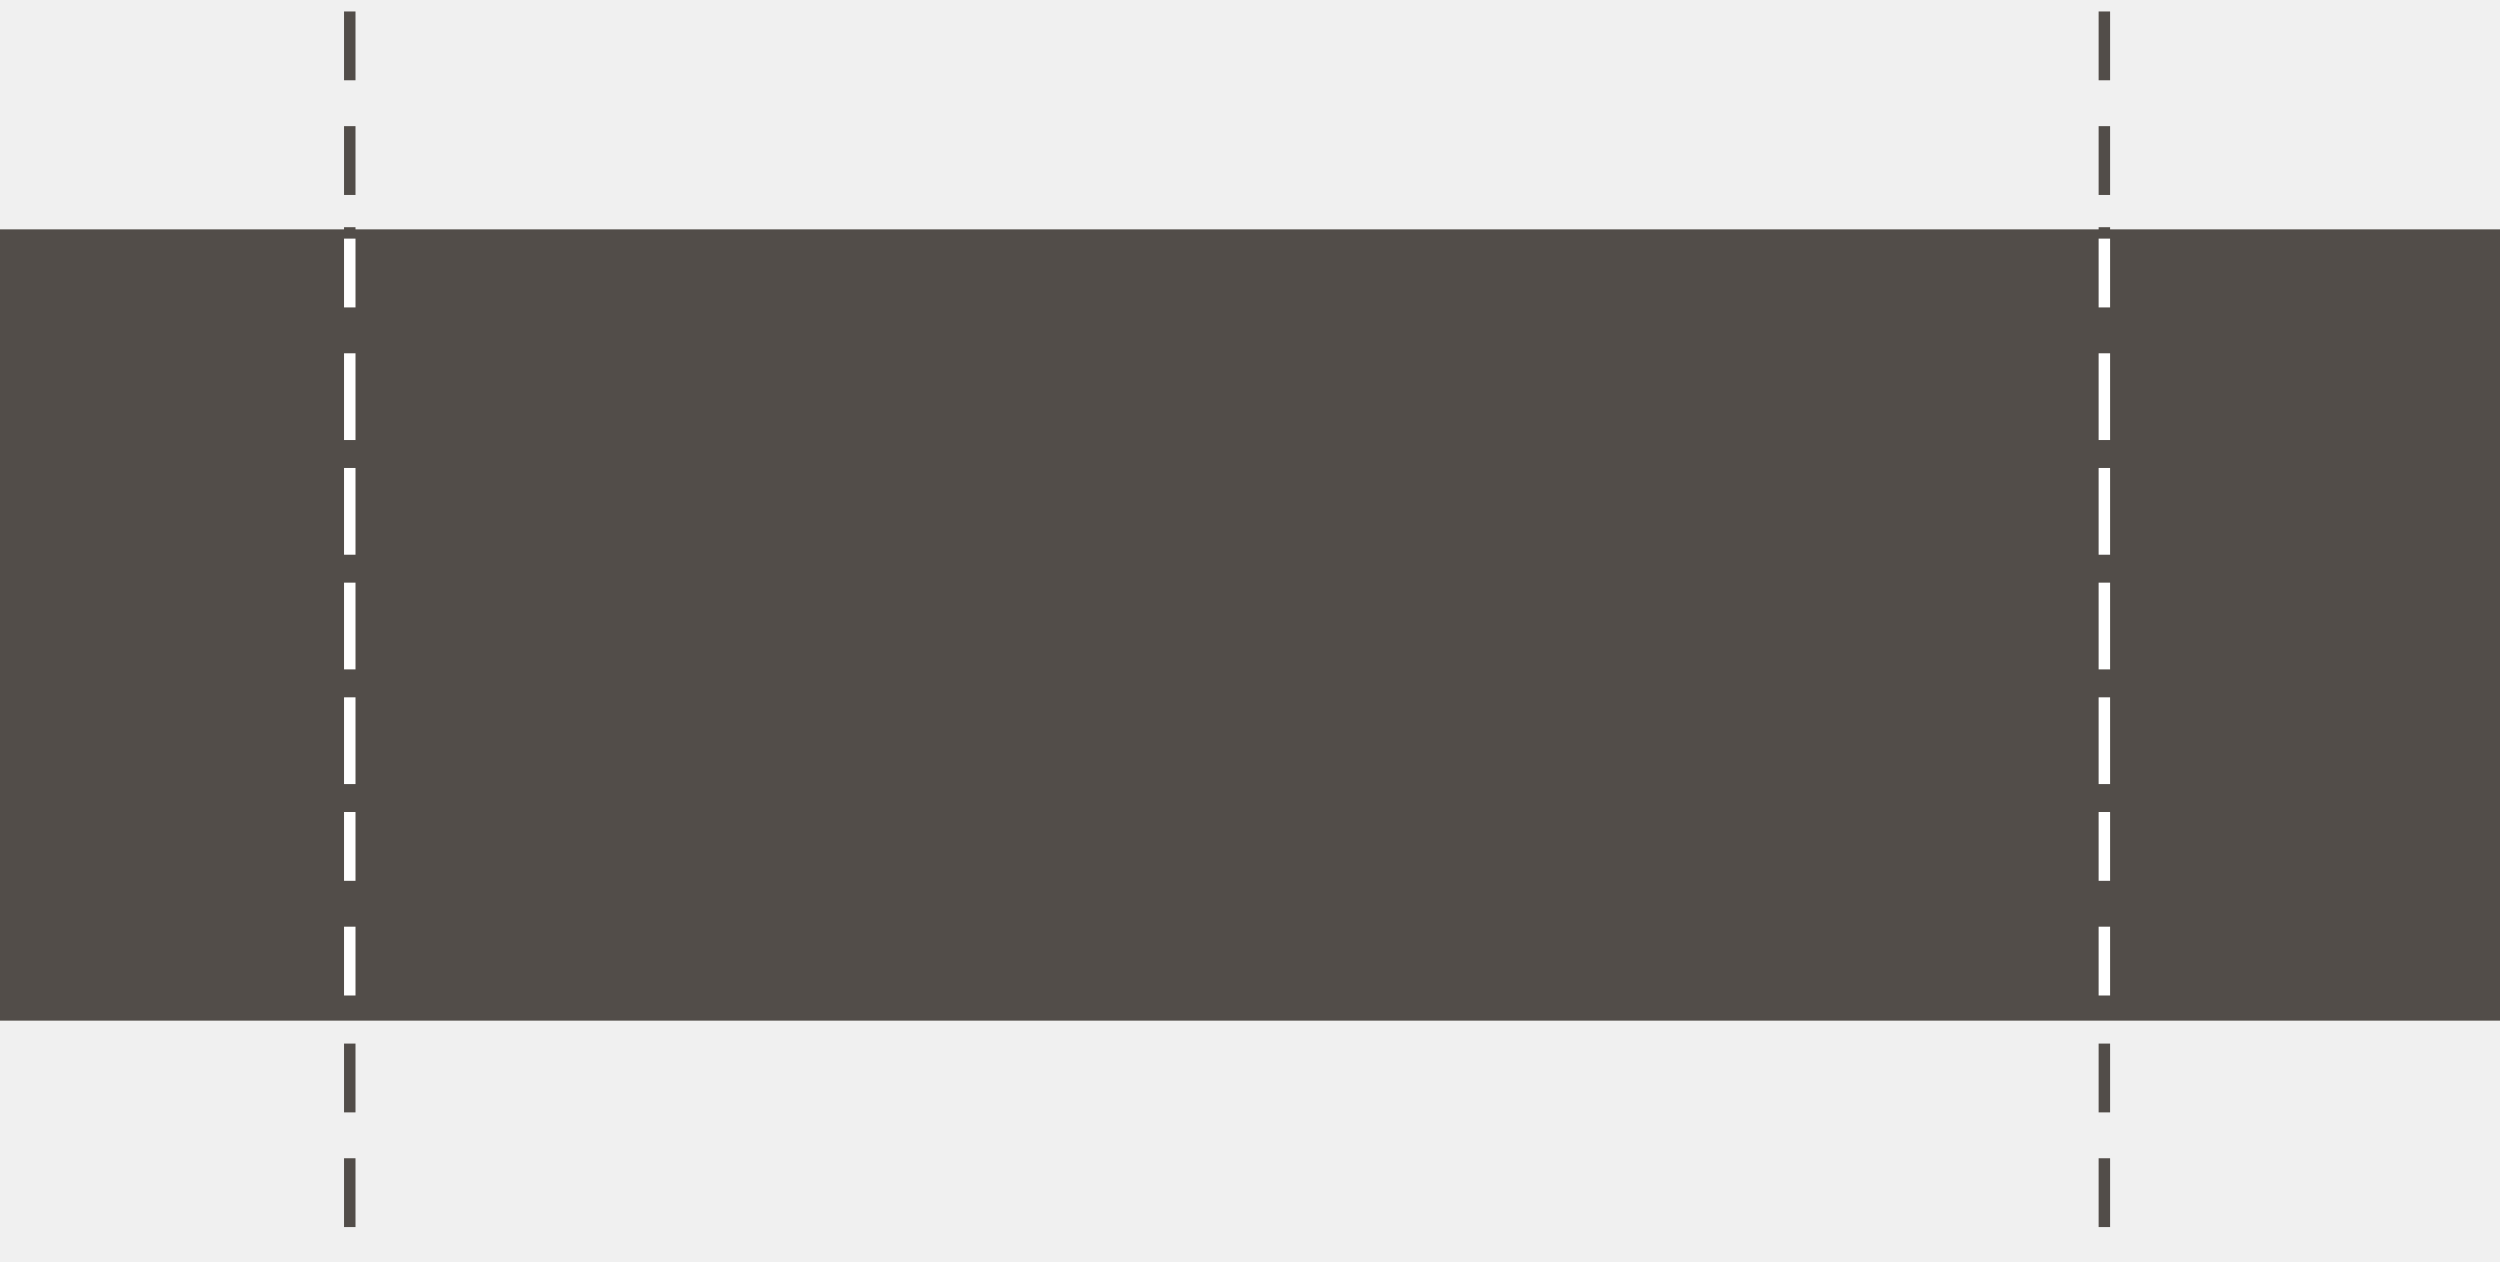
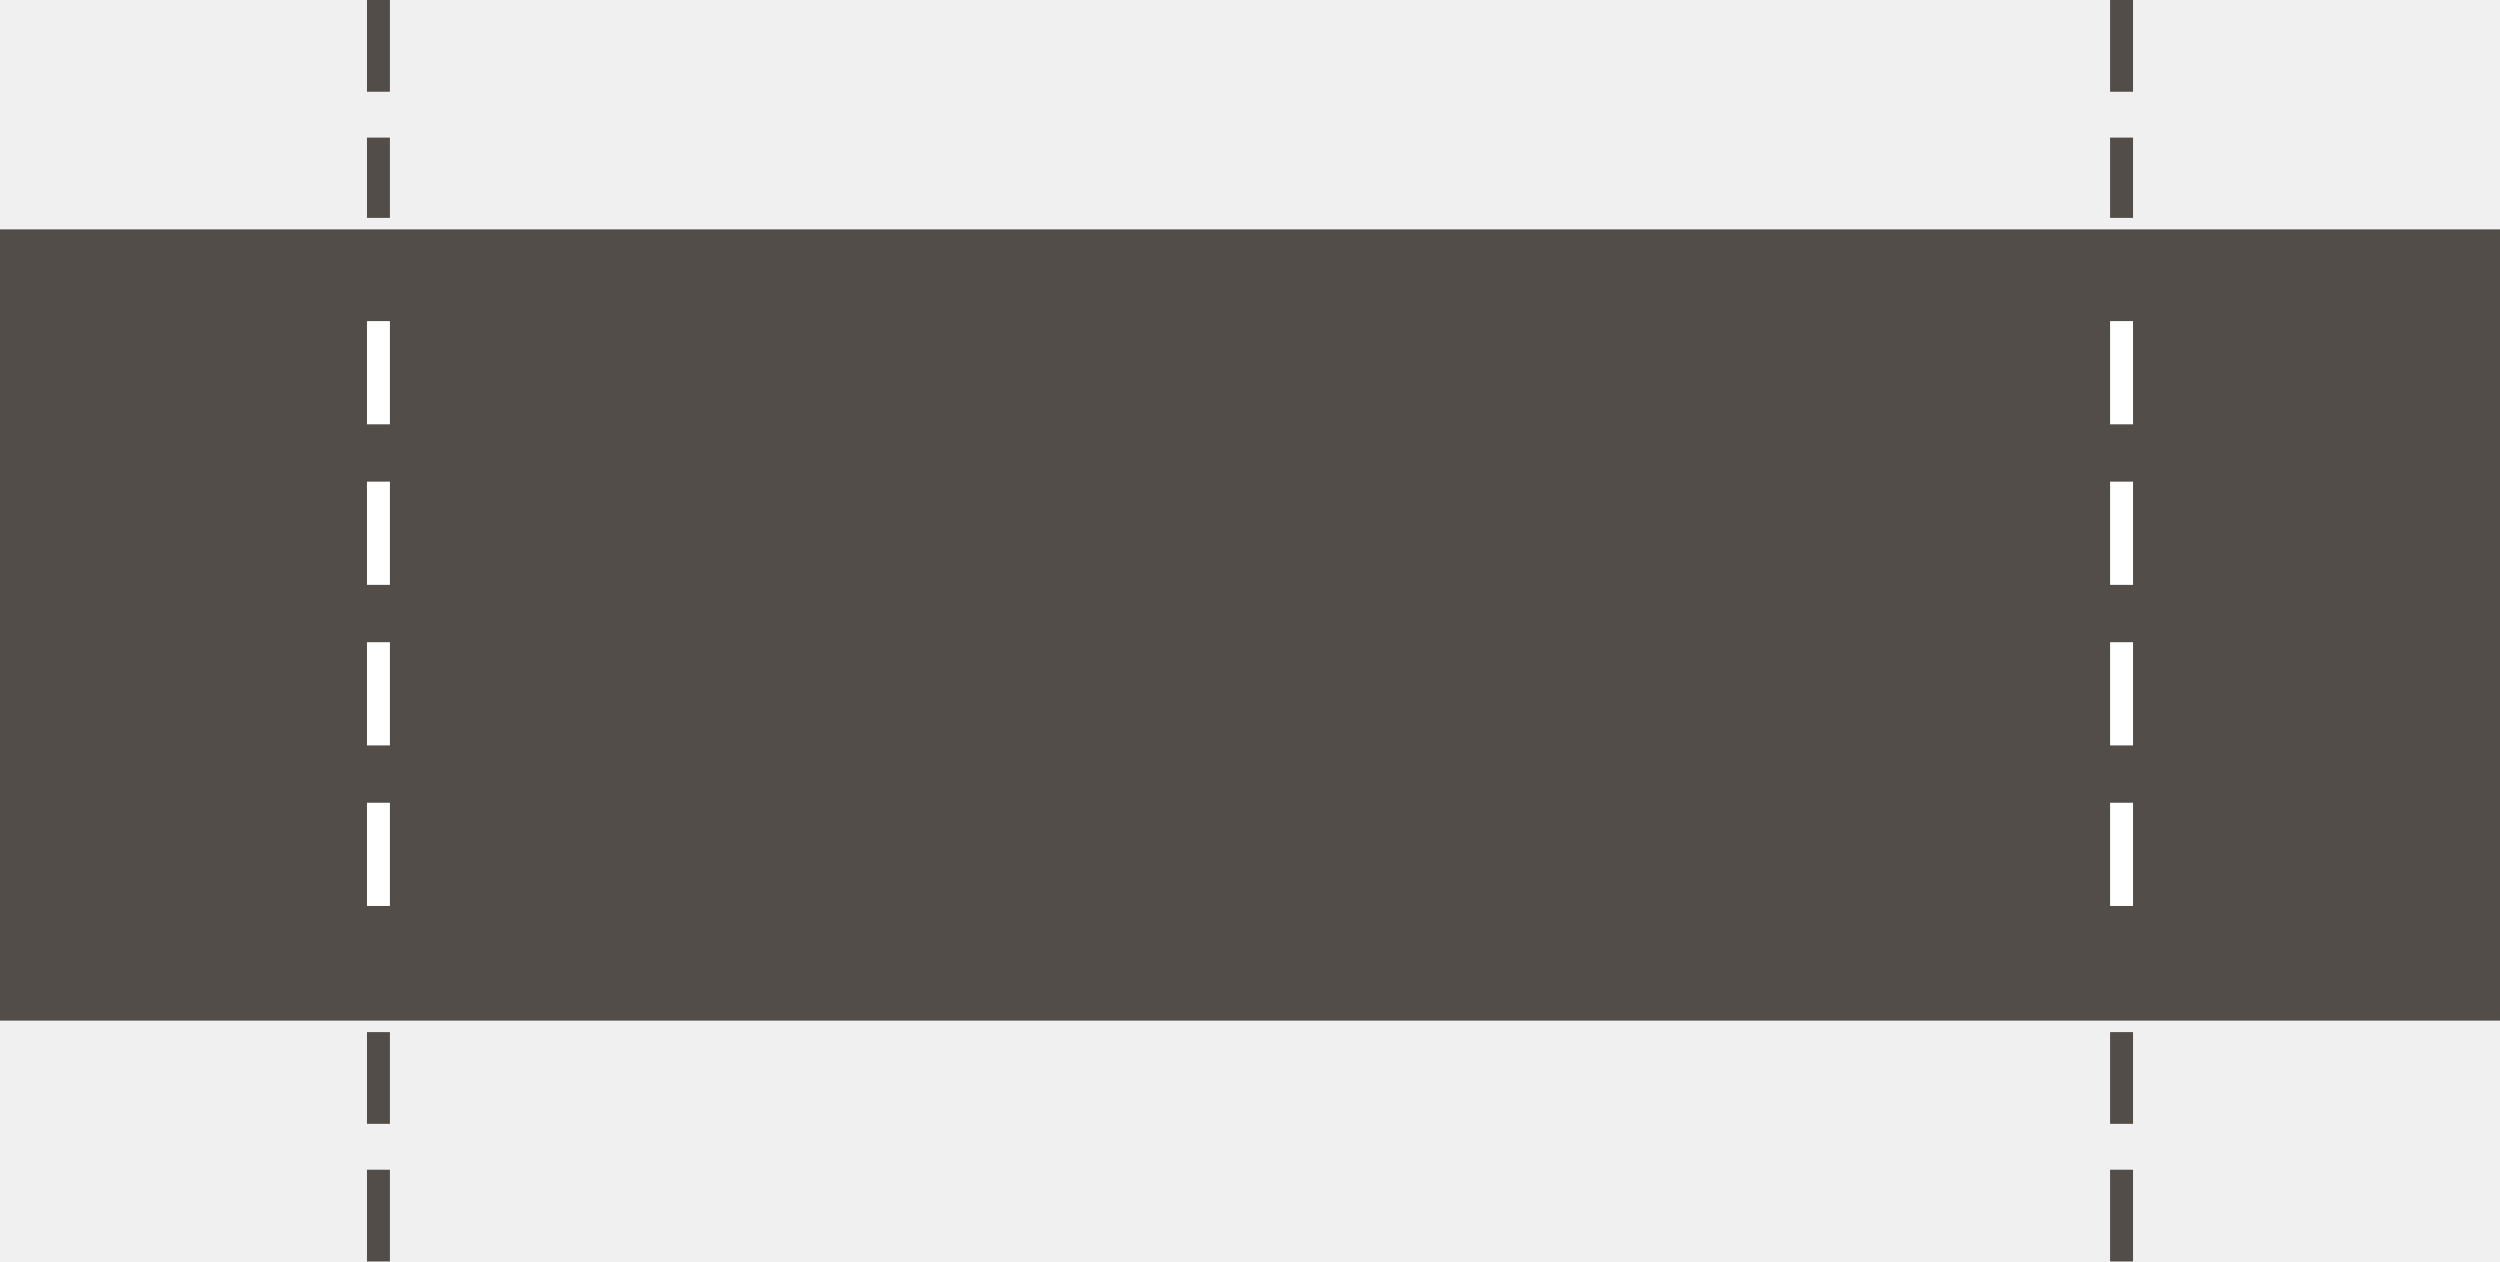
<svg xmlns="http://www.w3.org/2000/svg" width="218" height="110" viewBox="0 0 218 110">
  <g fill="none" fill-rule="evenodd">
-     <rect width="220" height="69" x="-1" y="20" fill="#524D49" />
-     <path stroke="#524D49" stroke-dasharray="5" stroke-linecap="square" d="M30.5 1.5L30.5 109.5M30.5 20.312L30.5 87.688M183.5 1.5L183.5 109.5M183.5 20.312L183.5 87.688" />
-     <path stroke="#FFF" stroke-dasharray="5" stroke-linecap="square" d="M30.5 21.307L30.5 87.693M30.5 32.871L30.5 74.285M183.5 21.307L183.5 87.693M183.5 32.871L183.5 74.285" />
+     <rect width="218" height="69" y="20" fill="#524D49" />
+     <path fill="#524D49" fill-rule="nonzero" d="M32 0L34 0 34 8 32 8 32 0zM32 12L34 12 34 19 32 19 32 12zM32 24L34 24 34 32 32 32 32 24zM32 36L34 36 34 44 32 44 32 36zM32 48L34 48 34 56 32 56 32 48zM32 60L34 60 34 68 32 68 32 60zM32 72L34 72 34 80 32 80 32 72zM32 90L34 90 34 98 32 98 32 90zM32 102L34 102 34 110 32 110 32 102zM184 0L186 0 186 8 184 8 184 0zM184 12L186 12 186 19 184 19 184 12zM184 24L186 24 186 32 184 32 184 24zM184 36L186 36 186 44 184 44 184 36zM184 48L186 48 186 56 184 56 184 48zM184 60L186 60 186 68 184 68 184 60zM184 72L186 72 186 80 184 80 184 72zM184 90L186 90 186 98 184 98 184 90zM184 102L186 102 186 110 184 110 184 102z" />
+     <path fill="#FFF" fill-rule="nonzero" d="M184 28L186 28 186 37 184 37 184 28zM184 42L186 42 186 51 184 51 184 42zM184 56L186 56 186 65 184 65 184 56zM184 70L186 70 186 79 184 79 184 70zM32 28L34 28 34 37 32 37 32 28zM32 42L34 42 34 51 32 51 32 42zM32 56L34 56 34 65 32 65 32 56zM32 70L34 70 34 79 32 79 32 70z" />
  </g>
</svg>
